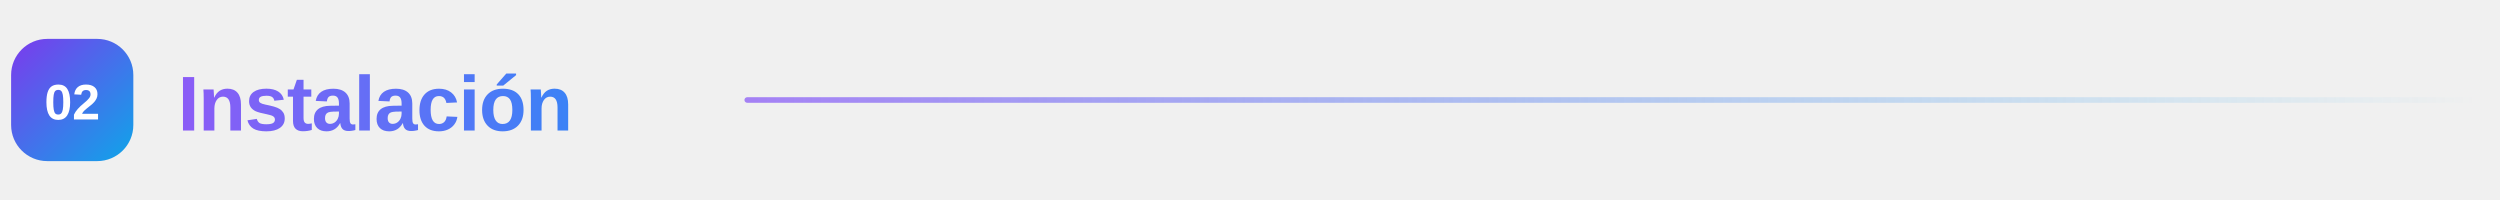
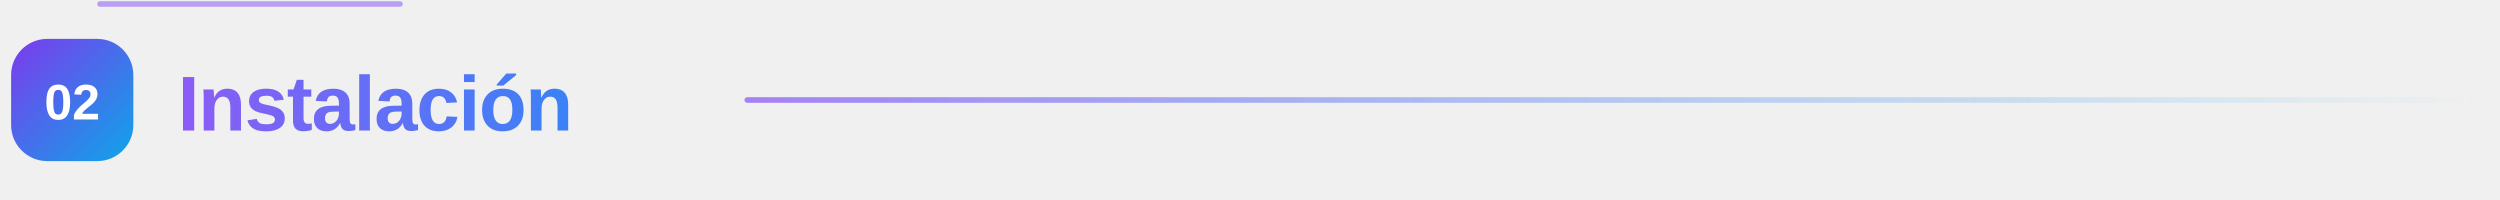
- <svg xmlns="http://www.w3.org/2000/svg" width="900" height="72" viewBox="0 0 900 72" role="img" aria-label="Instalación">
+ <svg xmlns="http://www.w3.org/2000/svg" width="900" height="72" viewBox="0 0 900 72" role="img" aria-label="Instalación" data-readme-motion="subtle">
  <defs>
    <linearGradient id="g" x1="0" y1="0" x2="1" y2="1">
      <stop offset="0" stop-color="#7c3aed" />
      <stop offset="1" stop-color="#0ea5e9" />
    </linearGradient>
    <linearGradient id="t" x1="0" y1="0" x2="1" y2="0">
      <stop offset="0" stop-color="#8b5cf6" />
      <stop offset="1" stop-color="#3b82f6" />
    </linearGradient>
    <linearGradient id="l" x1="0" y1="0" x2="1" y2="0">
      <stop offset="0" stop-color="#8b5cf6" stop-opacity="0.75" />
      <stop offset="1" stop-color="#0ea5e9" stop-opacity="0" />
    </linearGradient>
    <style>text { font-family: "Segoe UI", -apple-system, BlinkMacSystemFont, "Helvetica Neue", Arial, sans-serif; }</style>
  </defs>
  <rect x="4" y="14" width="44" height="44" rx="13" fill="url(#g)" />
  <text x="26" y="43" text-anchor="middle" style="font-size:18px;font-weight:800;fill:#ffffff">02</text>
  <text x="64" y="47" style="font-size:28px;font-weight:800;letter-spacing:-0.4px" fill="url(#t)">Instalación</text>
  <rect x="268" y="35" width="626" height="2" rx="1" fill="url(#l)" />
+   <style data-readme-builder-motion="1">
+ @keyframes rb-accent {0%,100%{filter:brightness(1)}50%{filter:brightness(1.3)}}
+ @keyframes rb-trace {from{stroke-dashoffset:900}to{stroke-dashoffset:0}}
+ svg[data-readme-motion] .rb-motion-line{animation:rb-trace 2s ease-in-out 2;stroke-dasharray:108 900;stroke-dashoffset:0;opacity:.55}
+ svg[data-readme-motion] &gt; path,svg[data-readme-motion] &gt; g:not(.rb-motion-layer){animation:rb-accent 2s ease-in-out 2}
+ @media (prefers-reduced-motion:reduce){svg[data-readme-motion] .rb-motion-line,svg[data-readme-motion] &gt; path,svg[data-readme-motion] &gt; g:not(.rb-motion-layer){animation:none!important;filter:none!important}}
+ </style>
+   <g class="rb-motion-layer" aria-hidden="true" pointer-events="none">
+     <path class="rb-motion-line" d="M36 1.44h828" fill="none" stroke="#8b5cf6" stroke-width="2" stroke-linecap="round" />
+   </g>
</svg>
